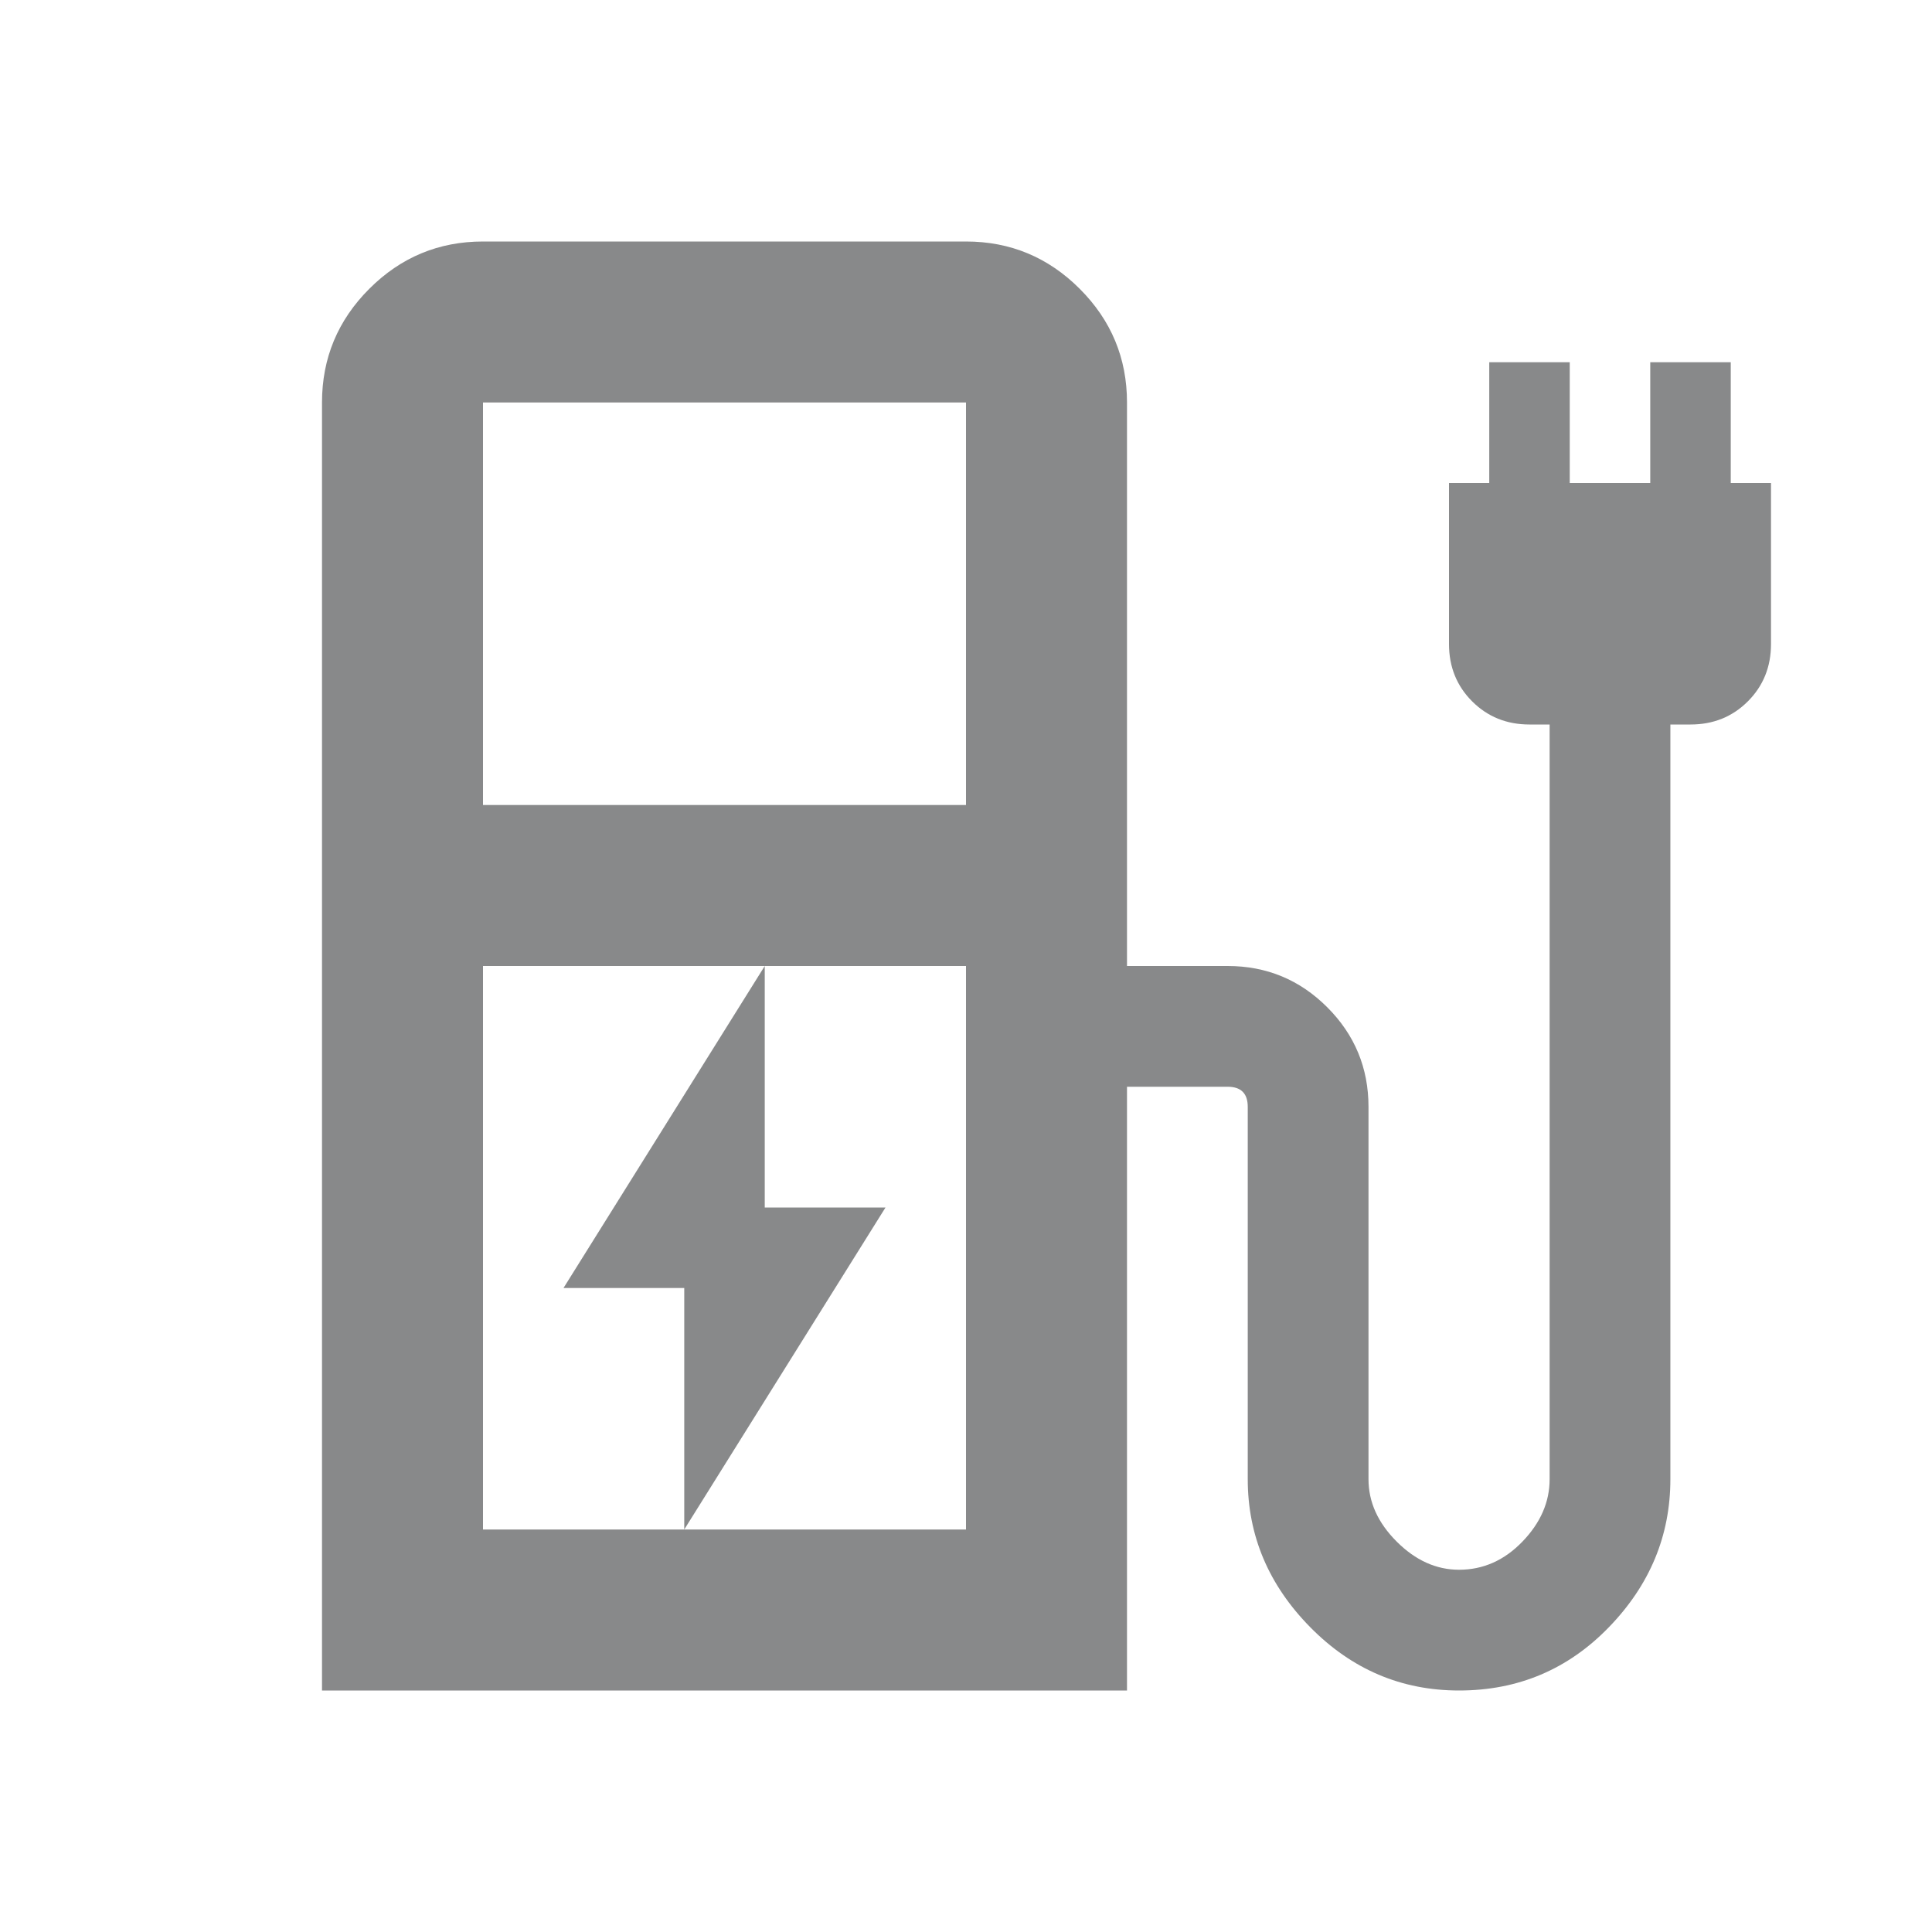
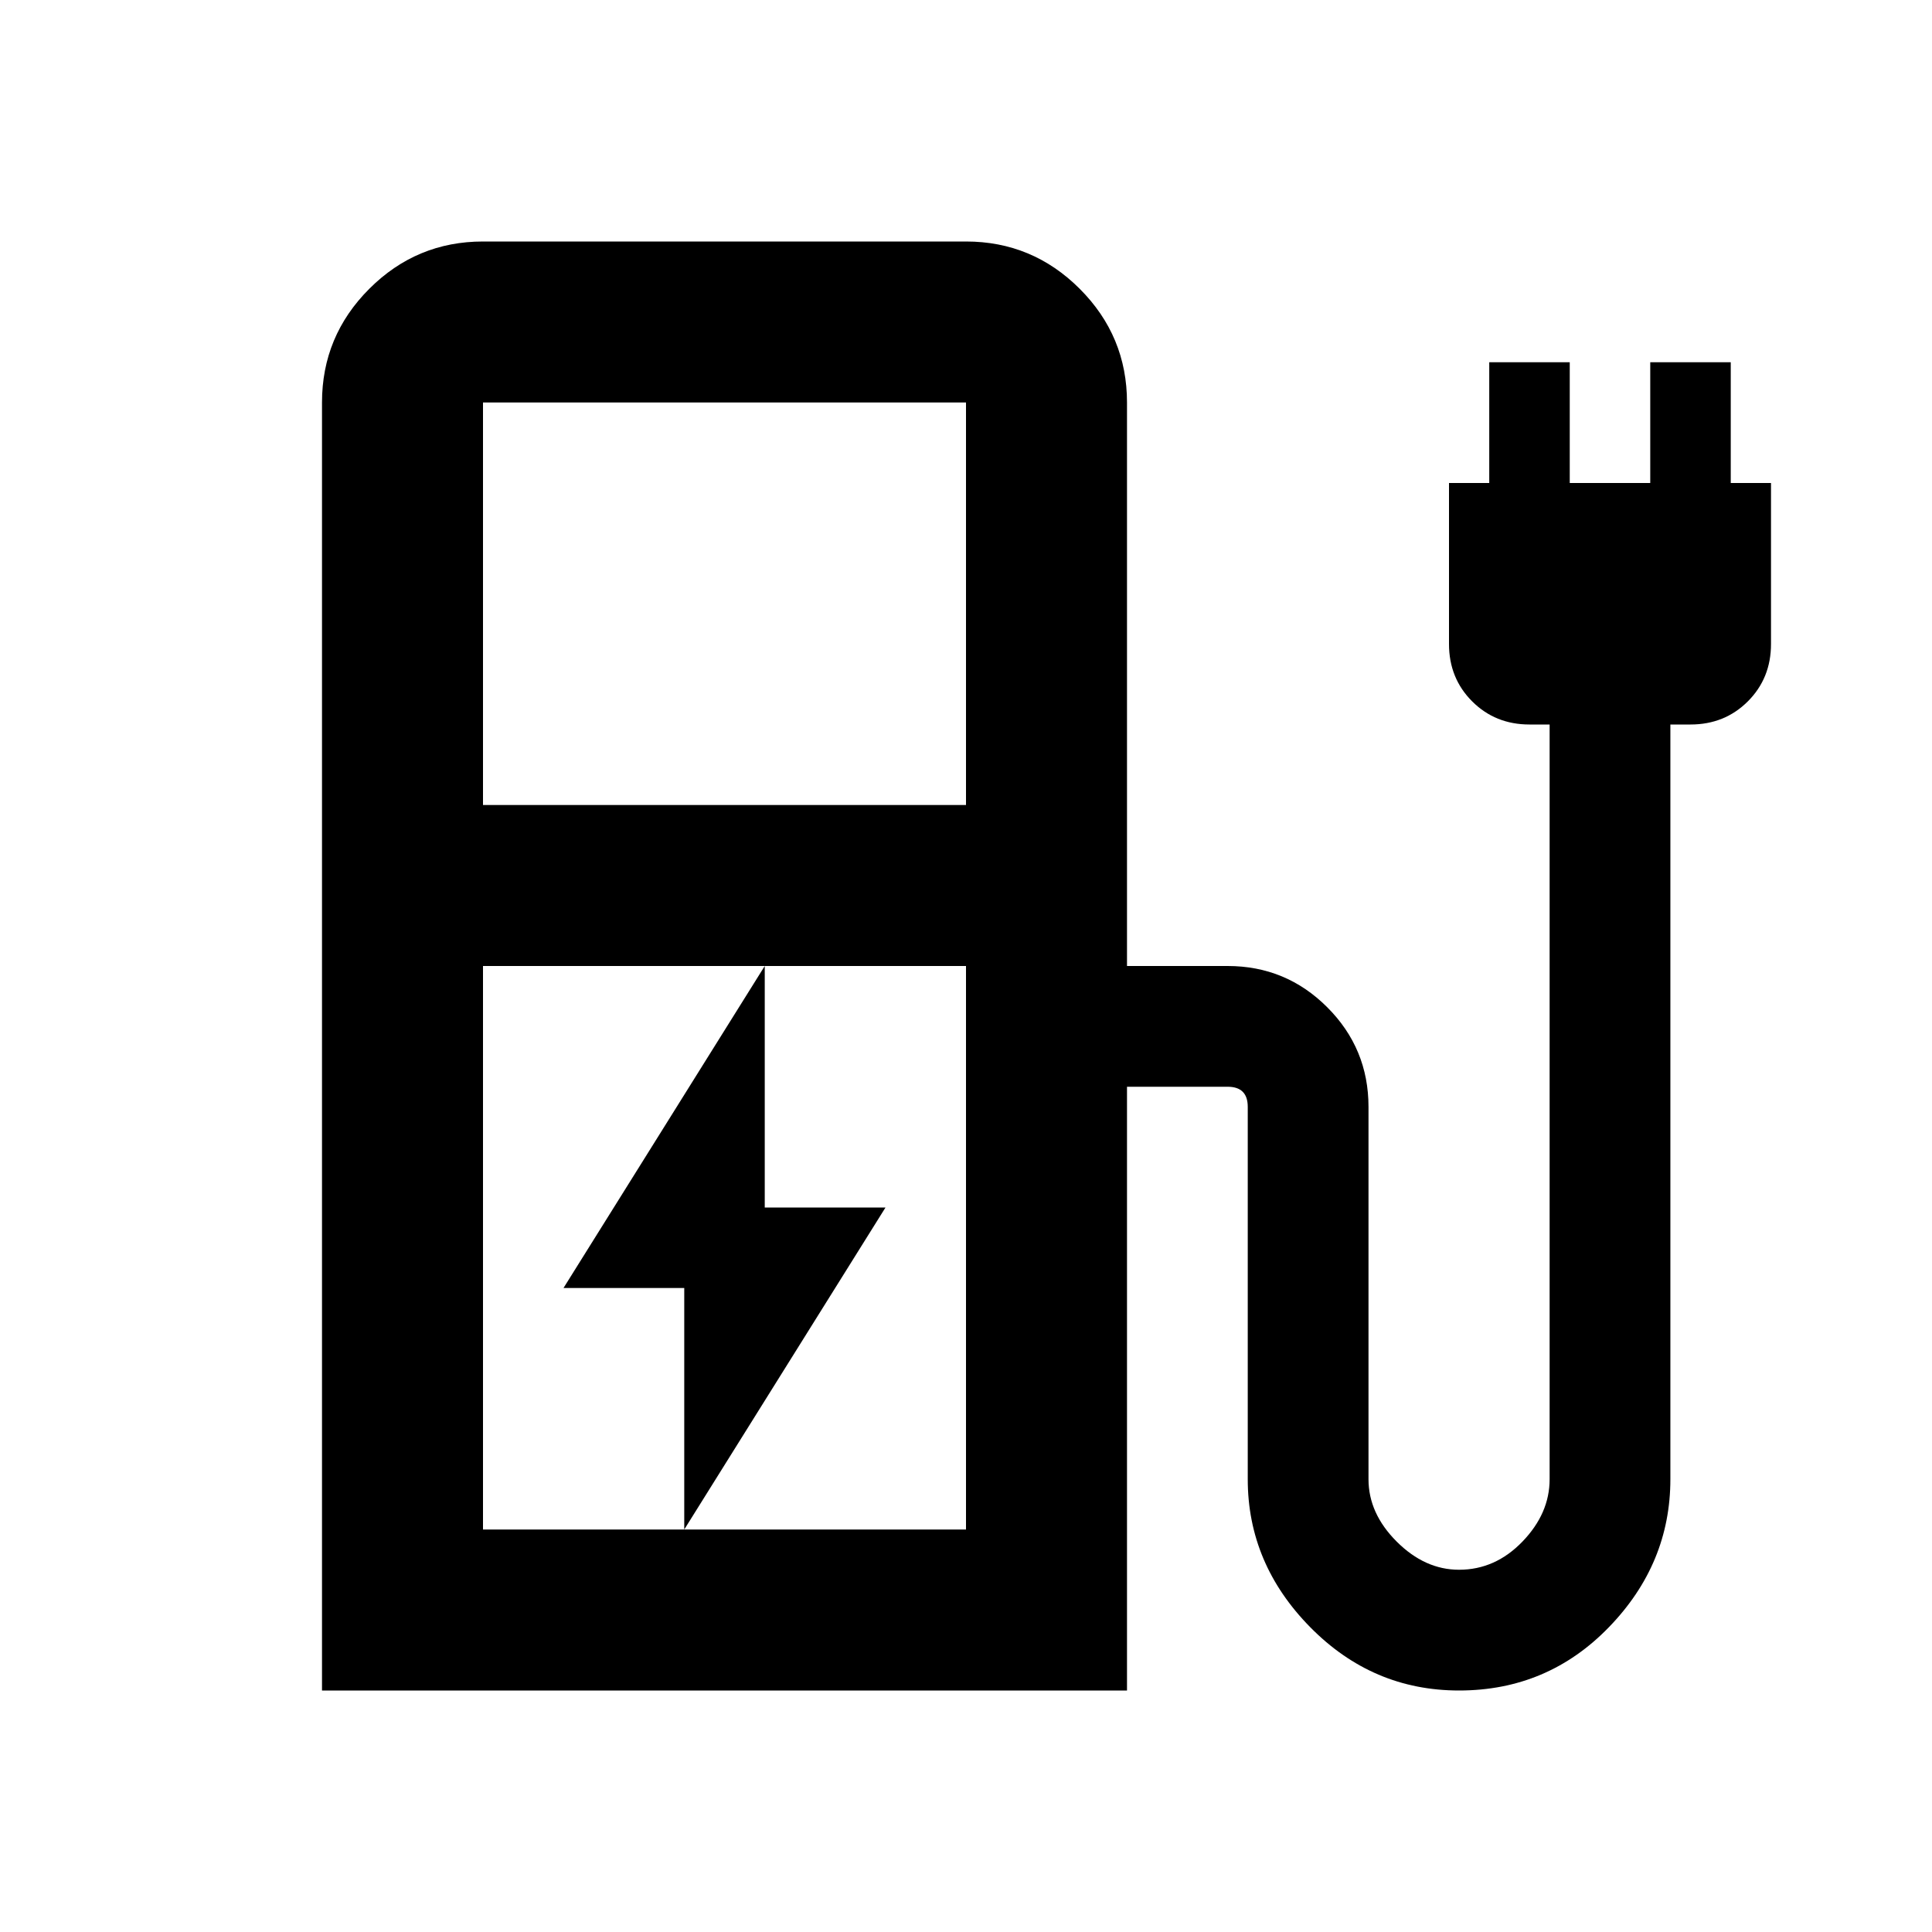
<svg xmlns="http://www.w3.org/2000/svg" height="24" viewBox="0 -960 960 960" width="24">
-   <path fill="#88898a" d="m340-200 100-160h-60v-120L280-320h60v120ZM240-560h240v-200H240v200Zm0 360h240v-280H240v280Zm-80 80v-640q0-33 23.5-56.5T240-840h240q33 0 56.5 23.5T560-760v280h50q29 0 49.5 20.5T680-410v185q0 17 14 31t31 14q18 0 31.5-14t13.5-31v-375h-10q-17 0-28.5-11.5T720-640v-80h20v-60h40v60h40v-60h40v60h20v80q0 17-11.5 28.5T840-600h-10v375q0 42-30.5 73.5T725-120q-43 0-74-31.5T620-225v-185q0-5-2.5-7.5T610-420h-50v300H160Zm320-80H240h240Z" />
+   <path d="m340-200 100-160h-60v-120L280-320h60v120ZM240-560h240v-200H240v200Zm0 360h240v-280H240v280Zm-80 80v-640q0-33 23.5-56.5T240-840h240q33 0 56.5 23.5T560-760v280h50q29 0 49.5 20.5T680-410v185q0 17 14 31t31 14q18 0 31.5-14t13.5-31v-375h-10q-17 0-28.5-11.5T720-640v-80h20v-60h40v60h40v-60h40v60h20v80q0 17-11.5 28.5T840-600h-10v375q0 42-30.5 73.5T725-120q-43 0-74-31.5T620-225v-185q0-5-2.5-7.5T610-420h-50v300H160Zm320-80H240h240Z" />
</svg>
